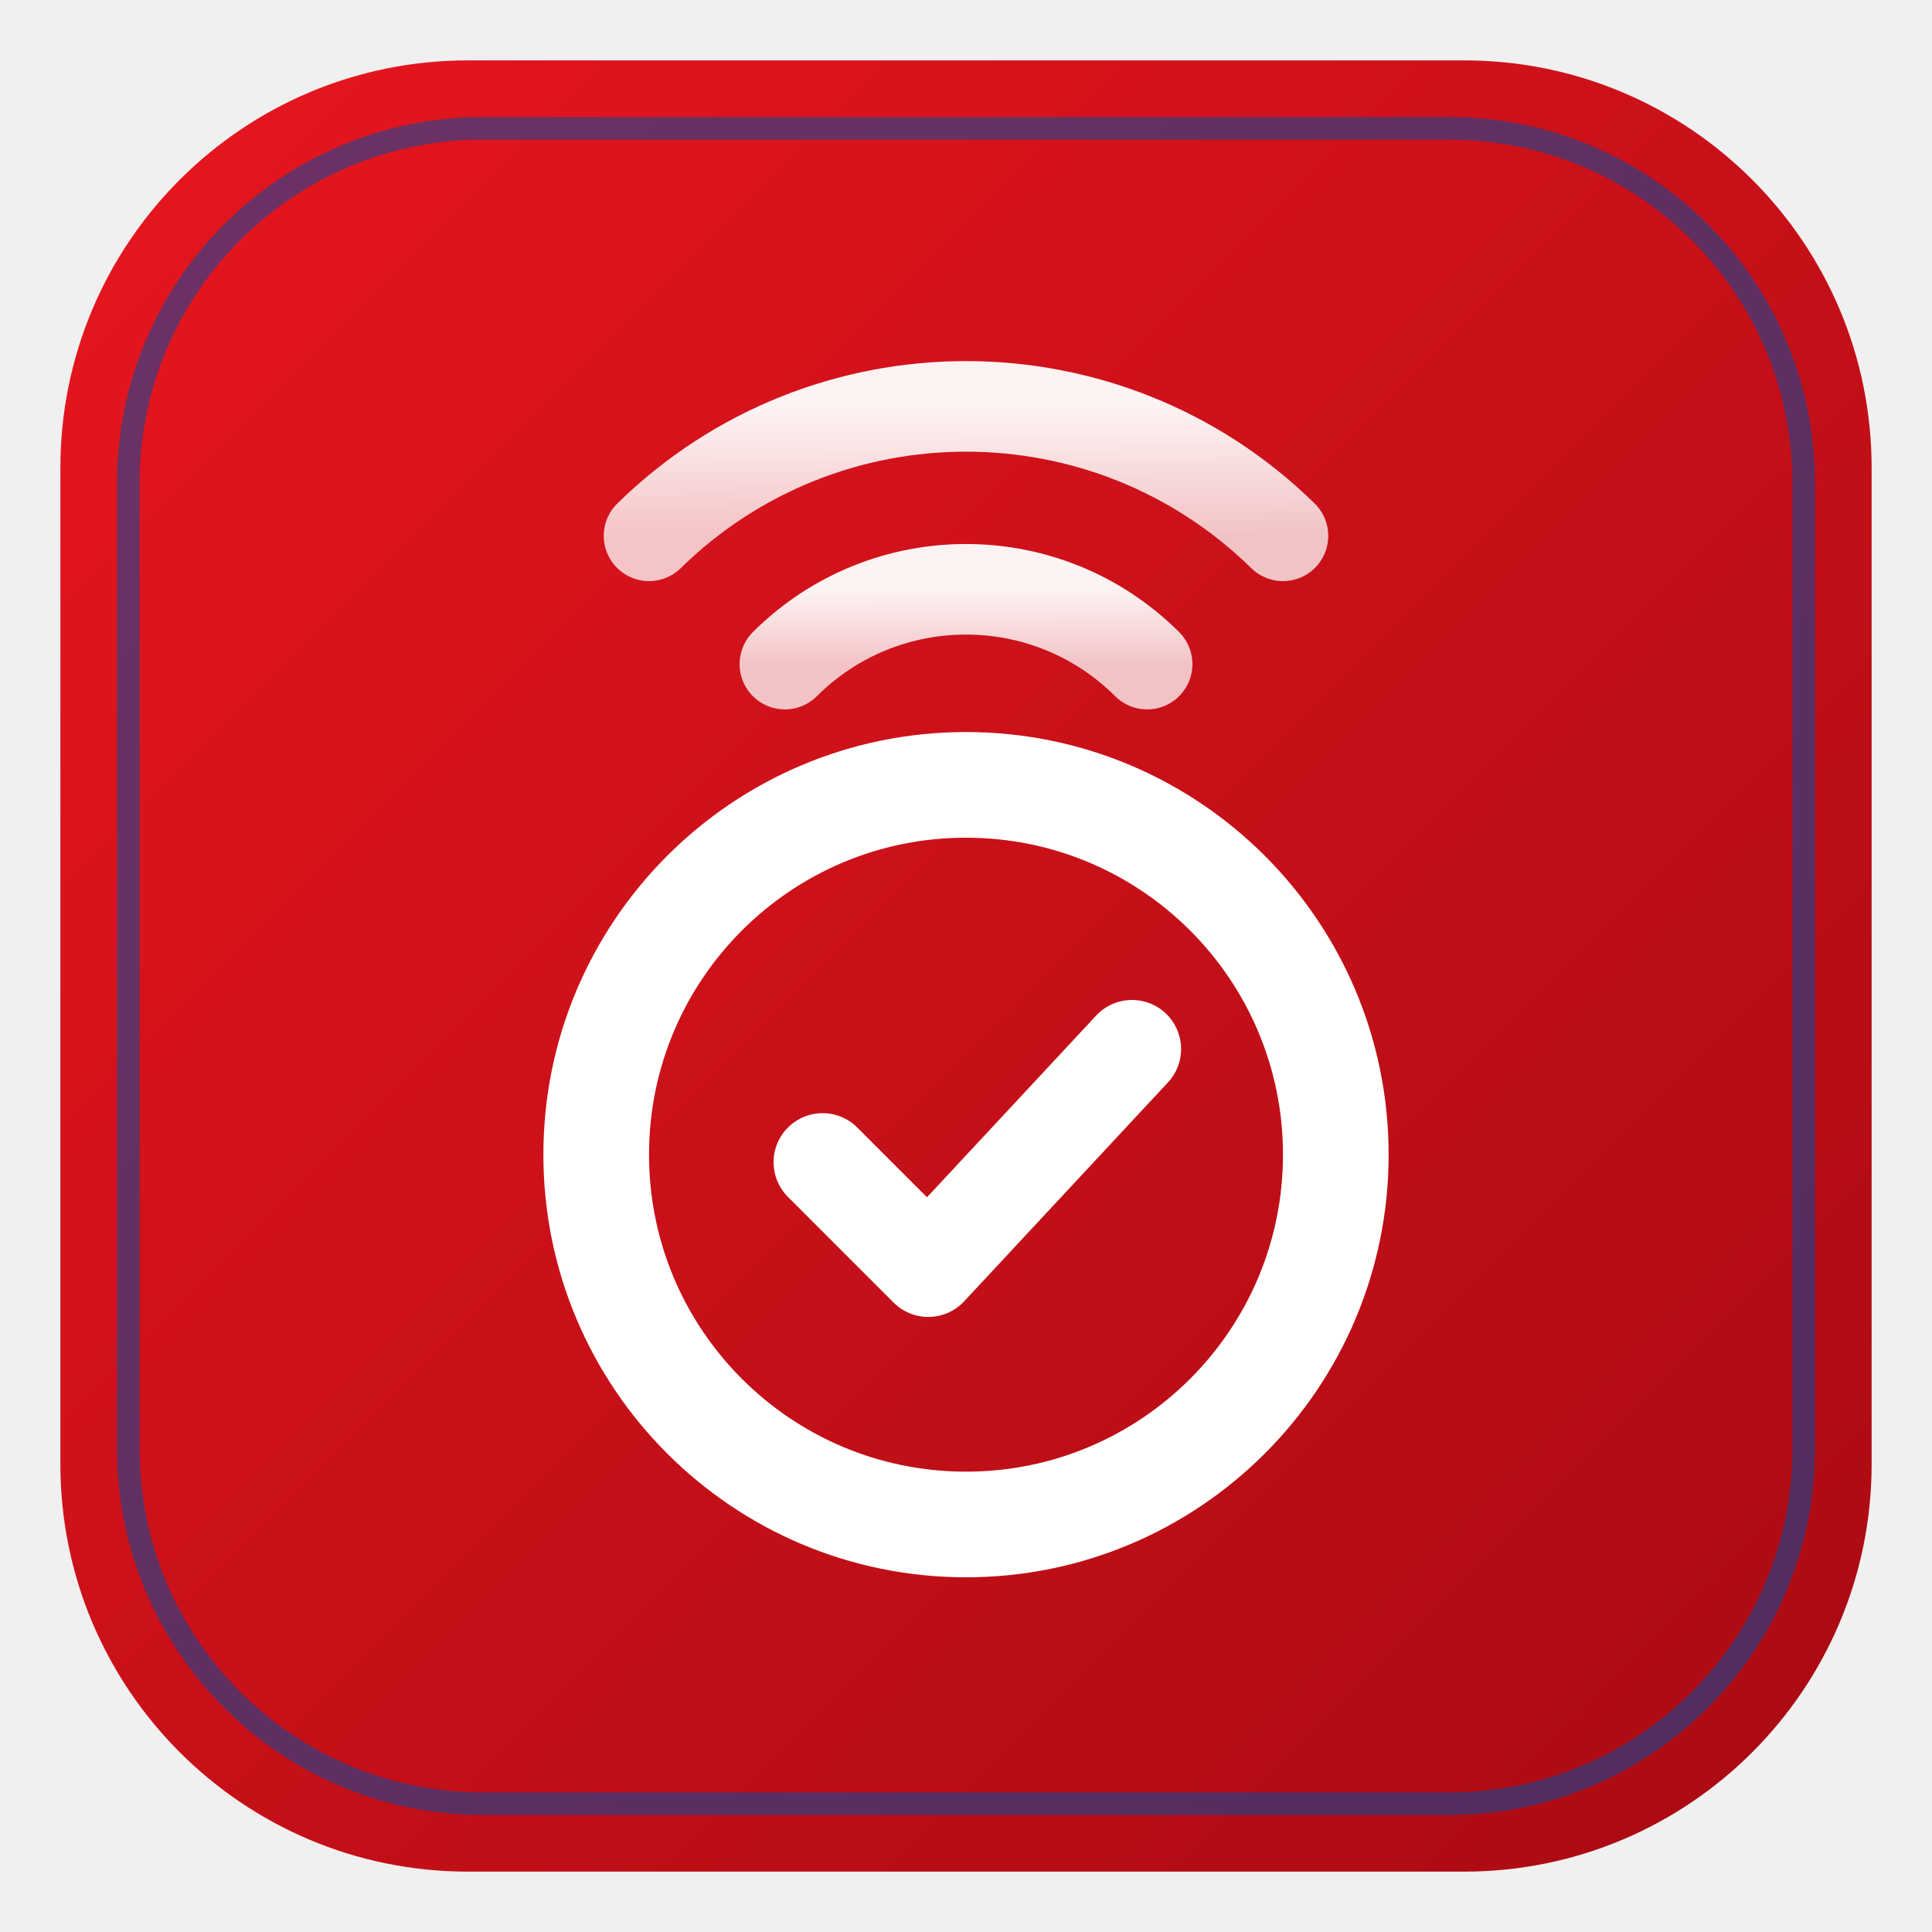
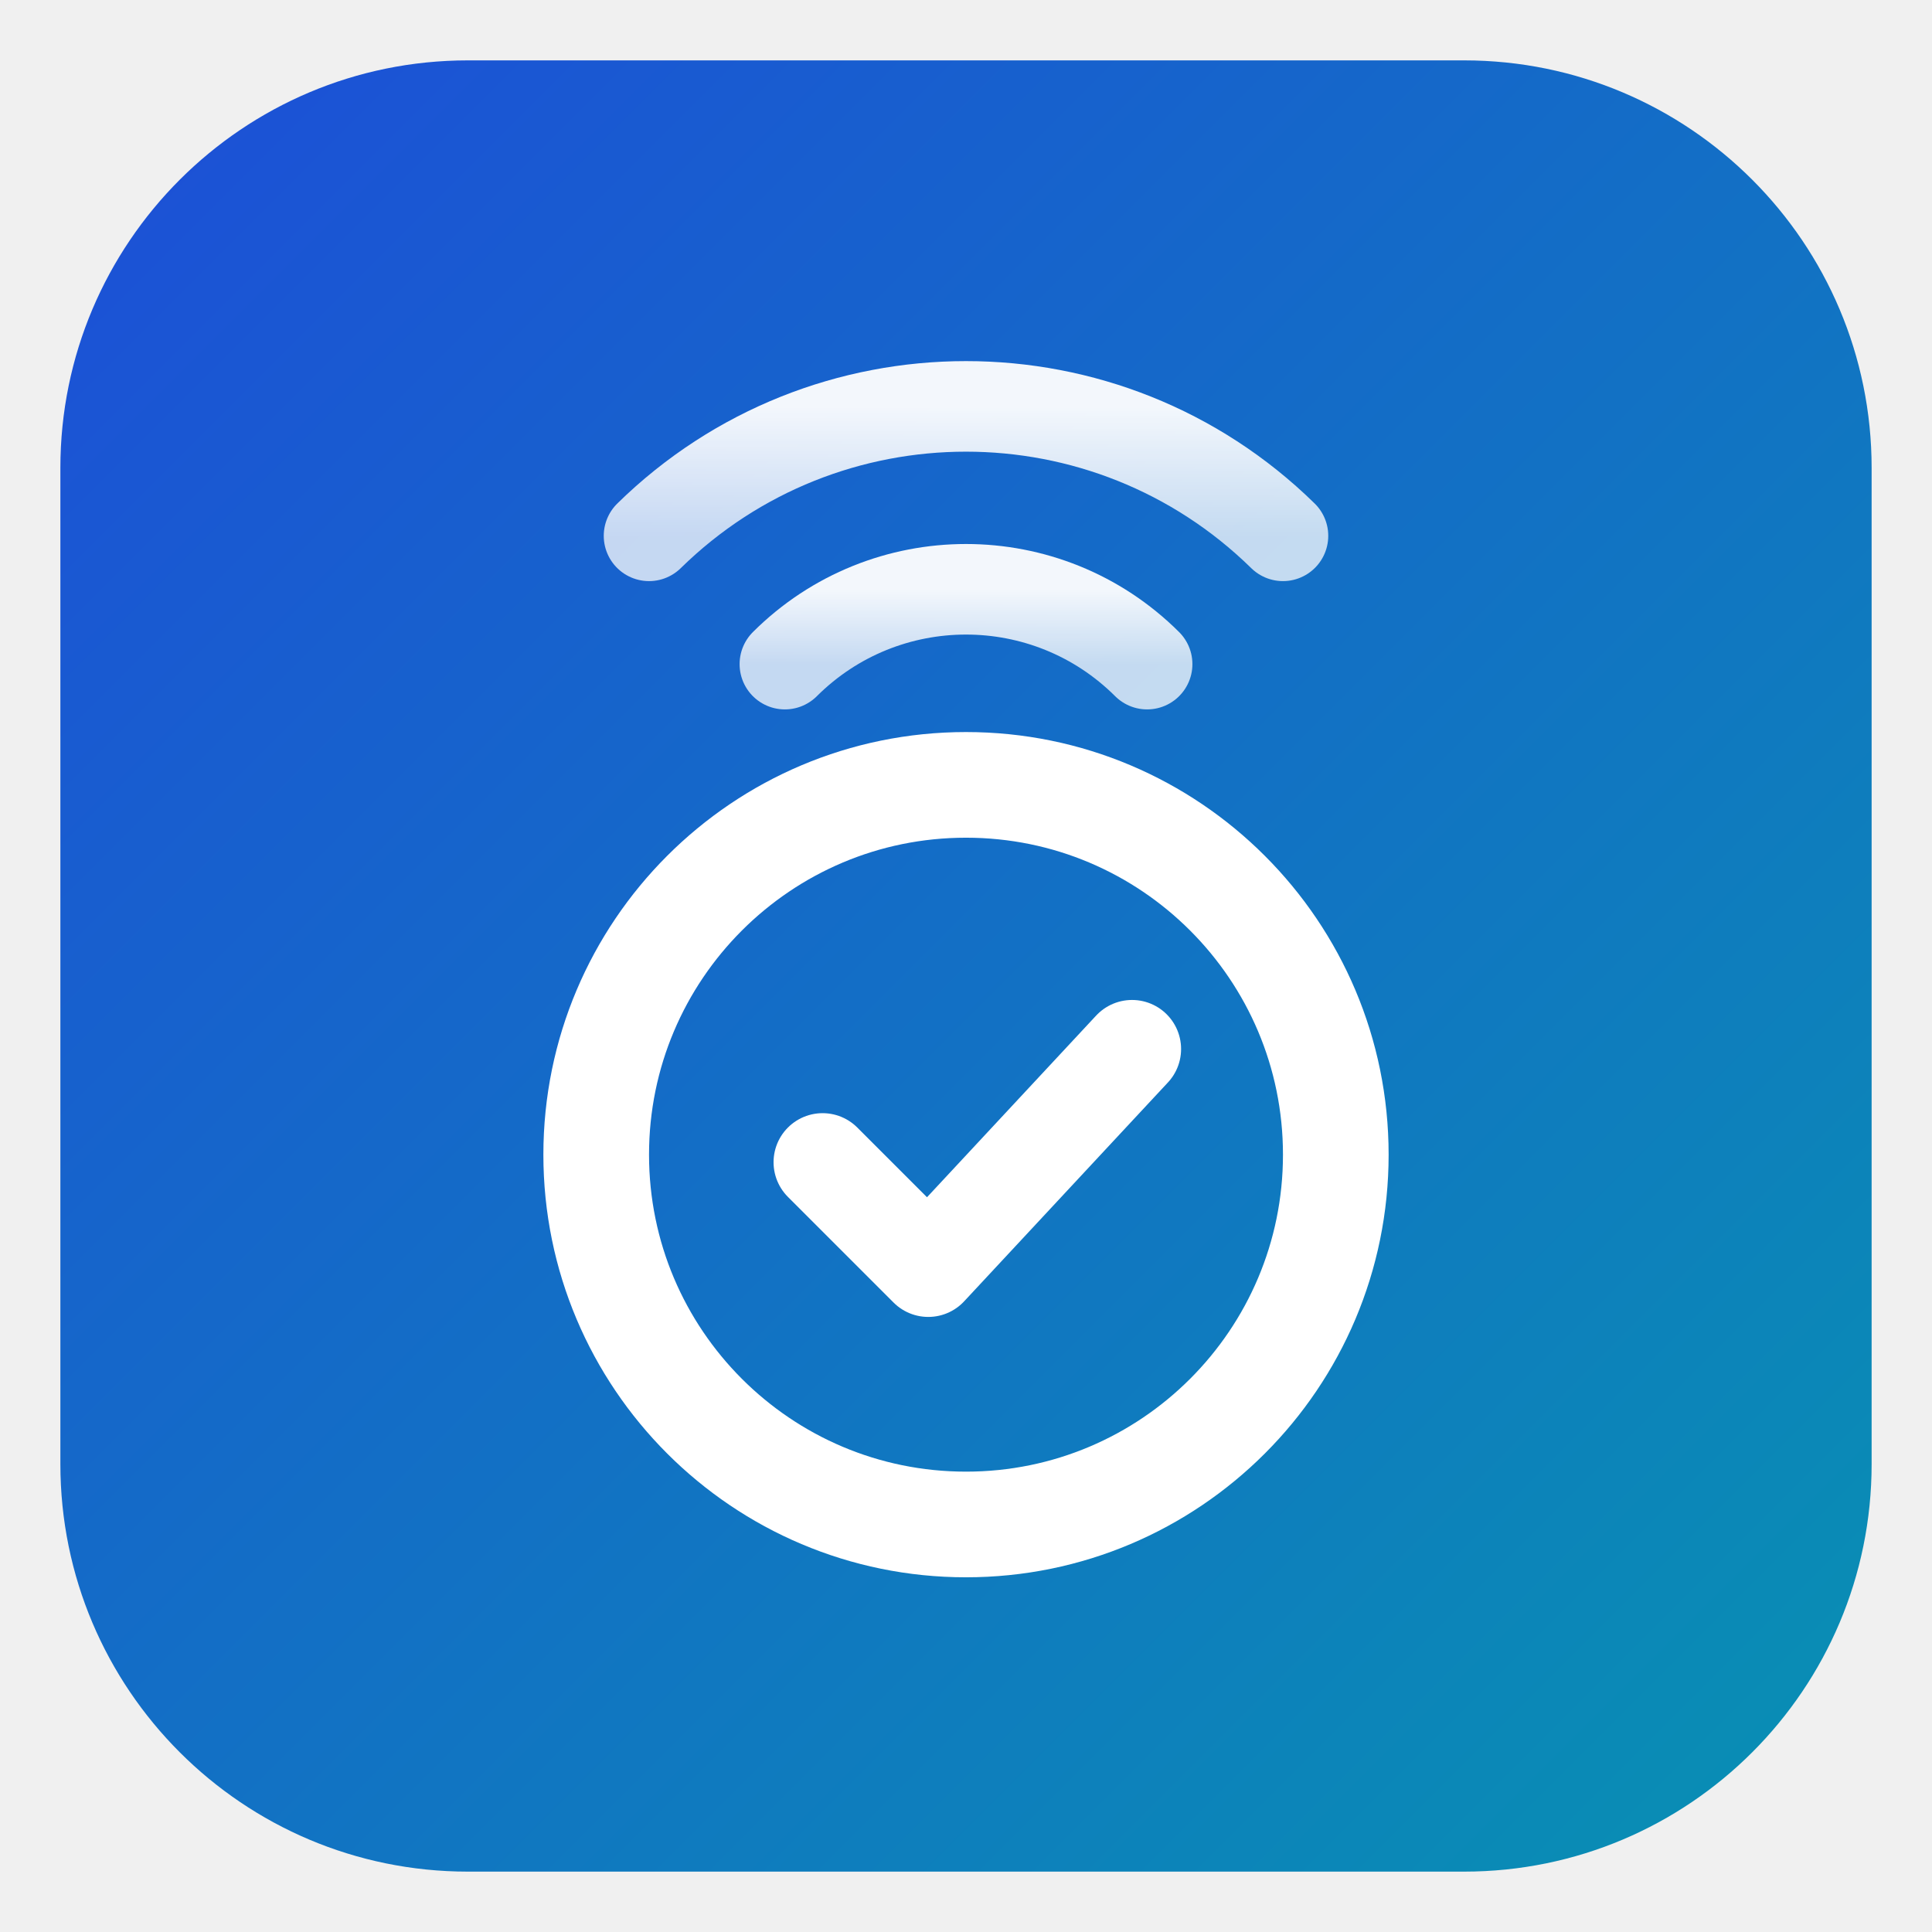
<svg xmlns="http://www.w3.org/2000/svg" viewBox="0 0 512 512">
  <defs>
    <linearGradient id="bg" x1="0" y1="0" x2="1" y2="1">
-       <stop offset="0" stop-color="#e8161f" />
-       <stop offset="1" stop-color="#a80a12" />
+       <stop offset="0" stop-color="#1d4ed8" />
+       <stop offset="1" stop-color="#0891b2" />
    </linearGradient>
    <linearGradient id="arc" x1="0" y1="0" x2="0" y2="1">
      <stop offset="0" stop-color="#ffffff" stop-opacity="0.95" />
      <stop offset="1" stop-color="#ffffff" stop-opacity="0.75" />
    </linearGradient>
  </defs>
  <rect x="16" y="16" width="480" height="480" rx="108" fill="url(#bg)" />
-   <rect x="34" y="34" width="444" height="444" rx="94" fill="none" stroke="#0a4a9e" stroke-opacity="0.55" stroke-width="6" />
  <path d="M172 142 A120 120 0 0 1 340 142" fill="none" stroke="url(#arc)" stroke-width="24" stroke-linecap="round" />
  <path d="M208 176 A68 68 0 0 1 304 176" fill="none" stroke="url(#arc)" stroke-width="24" stroke-linecap="round" />
  <circle cx="256" cy="306" r="98" fill="none" stroke="#ffffff" stroke-width="28" />
  <polyline points="218,308 246,336 300,278" fill="none" stroke="#ffffff" stroke-width="26" stroke-linecap="round" stroke-linejoin="round" />
</svg>
